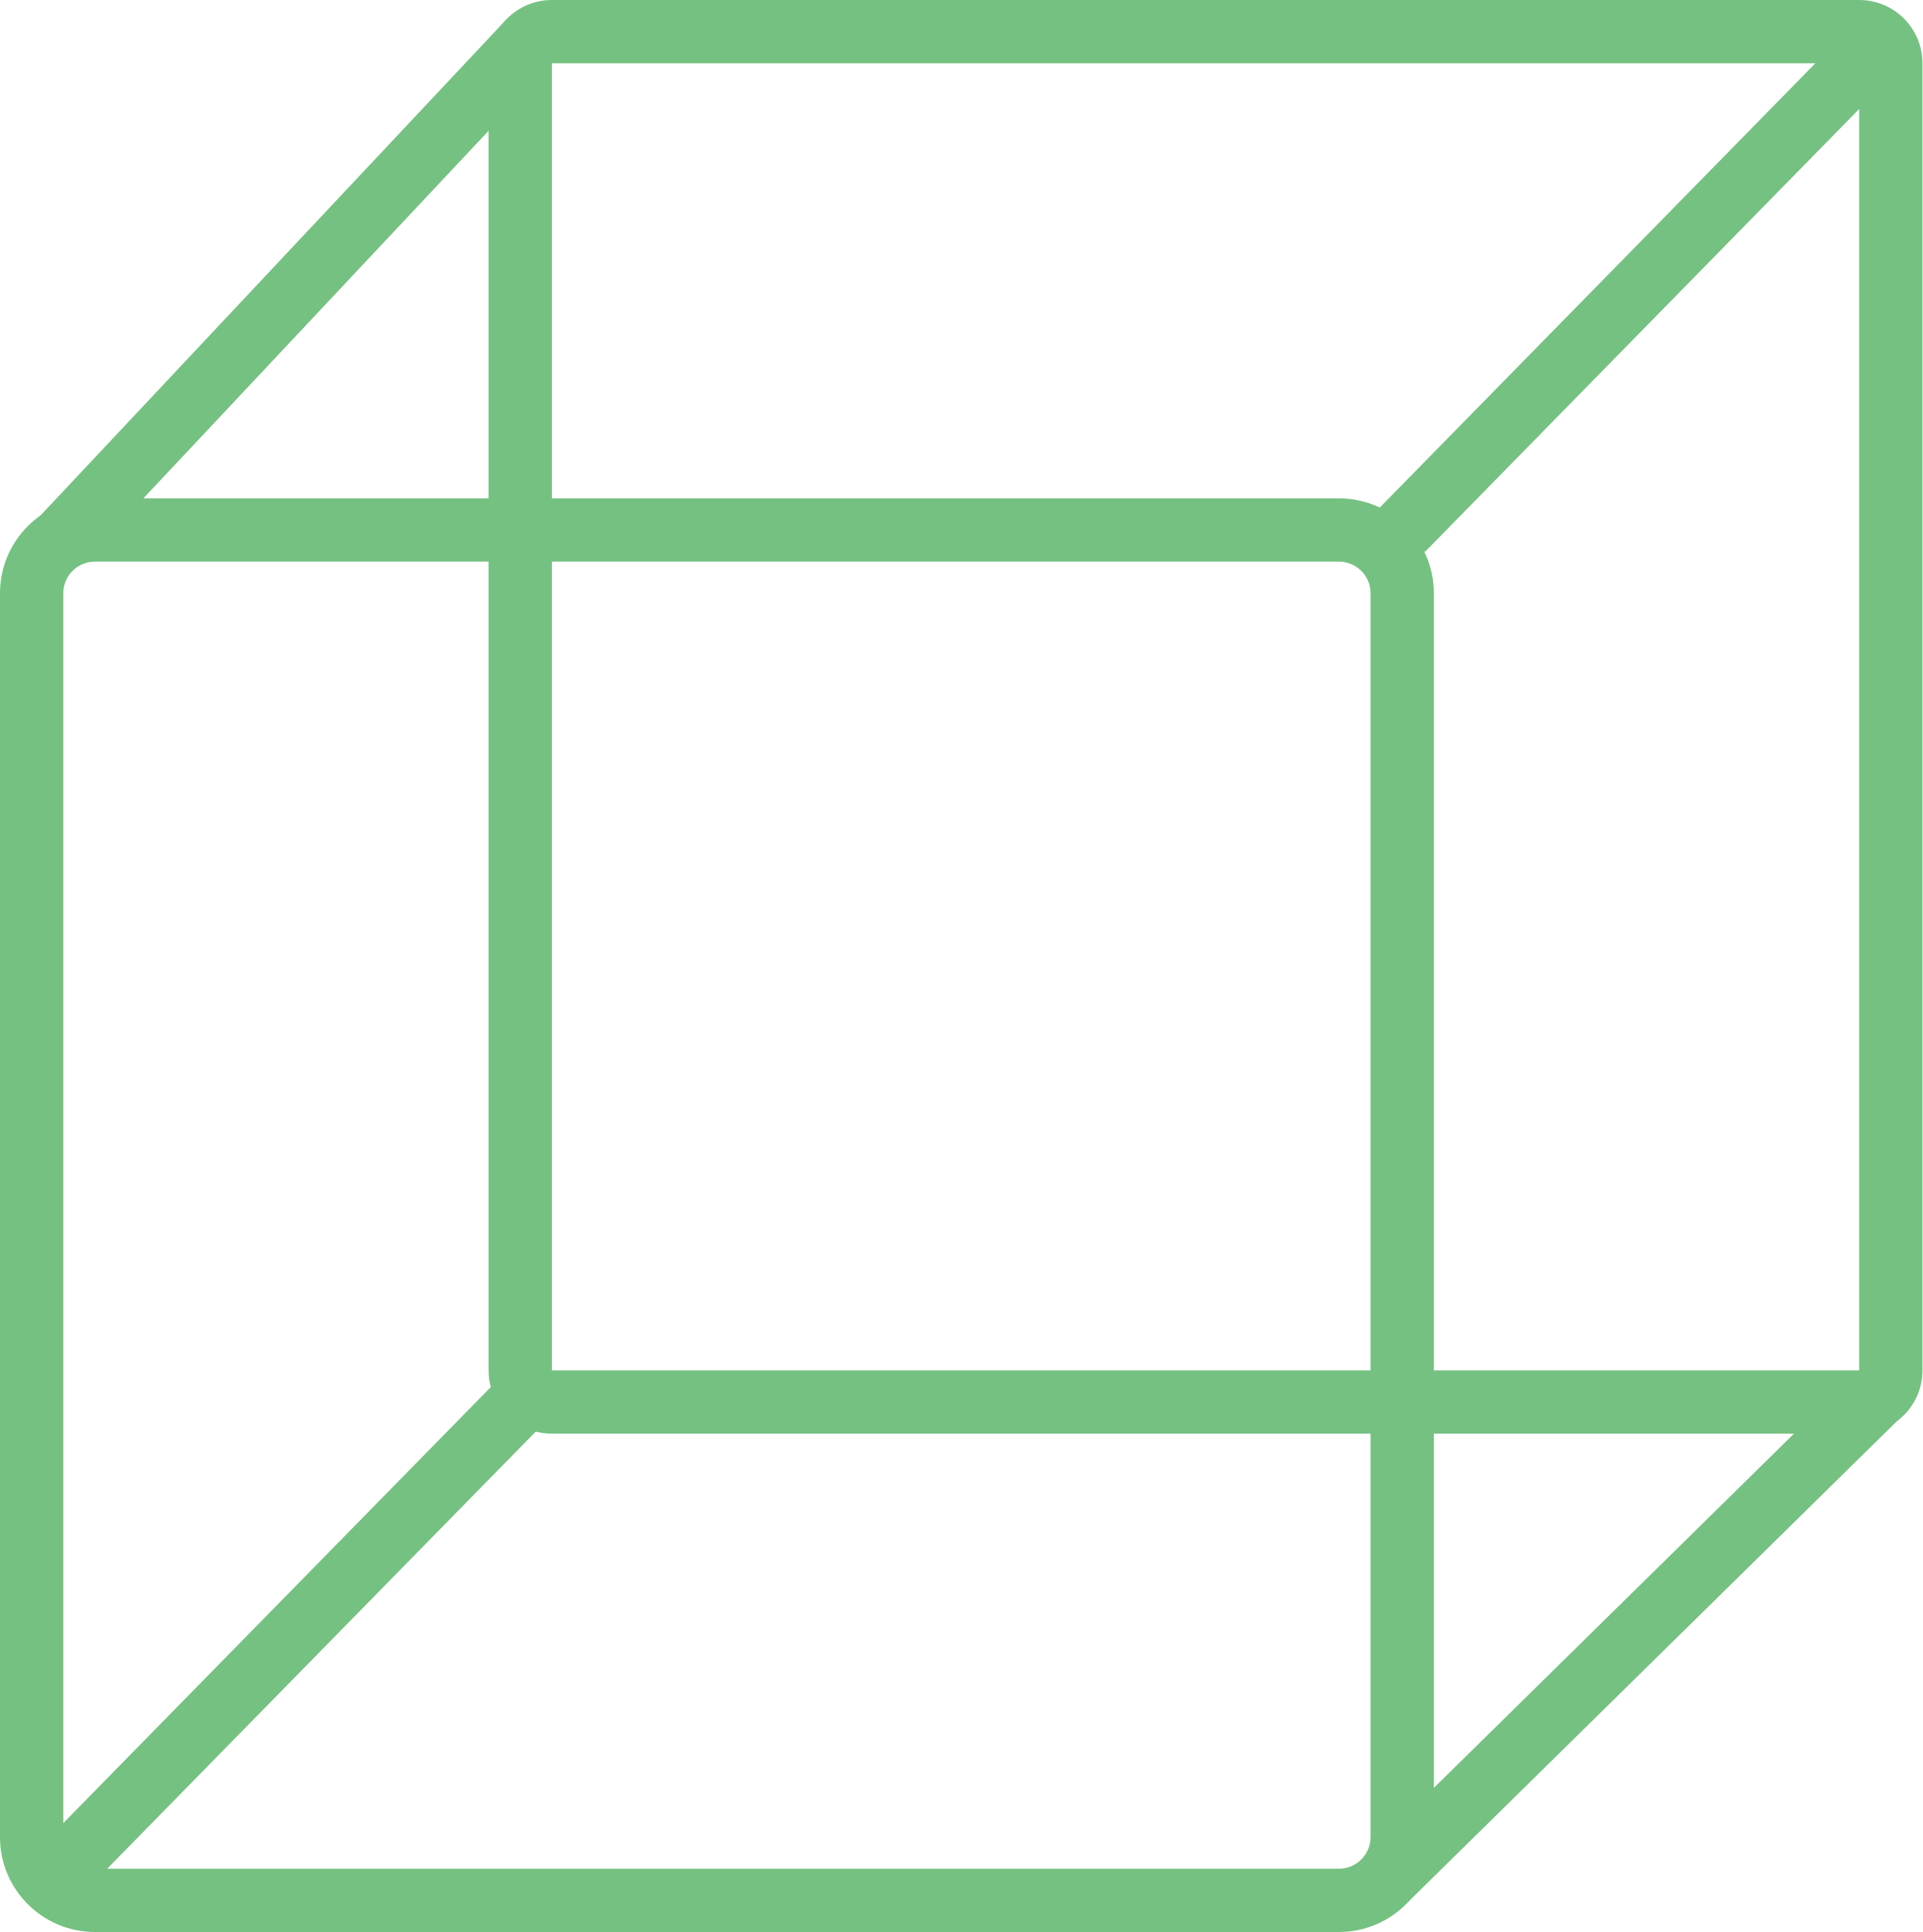
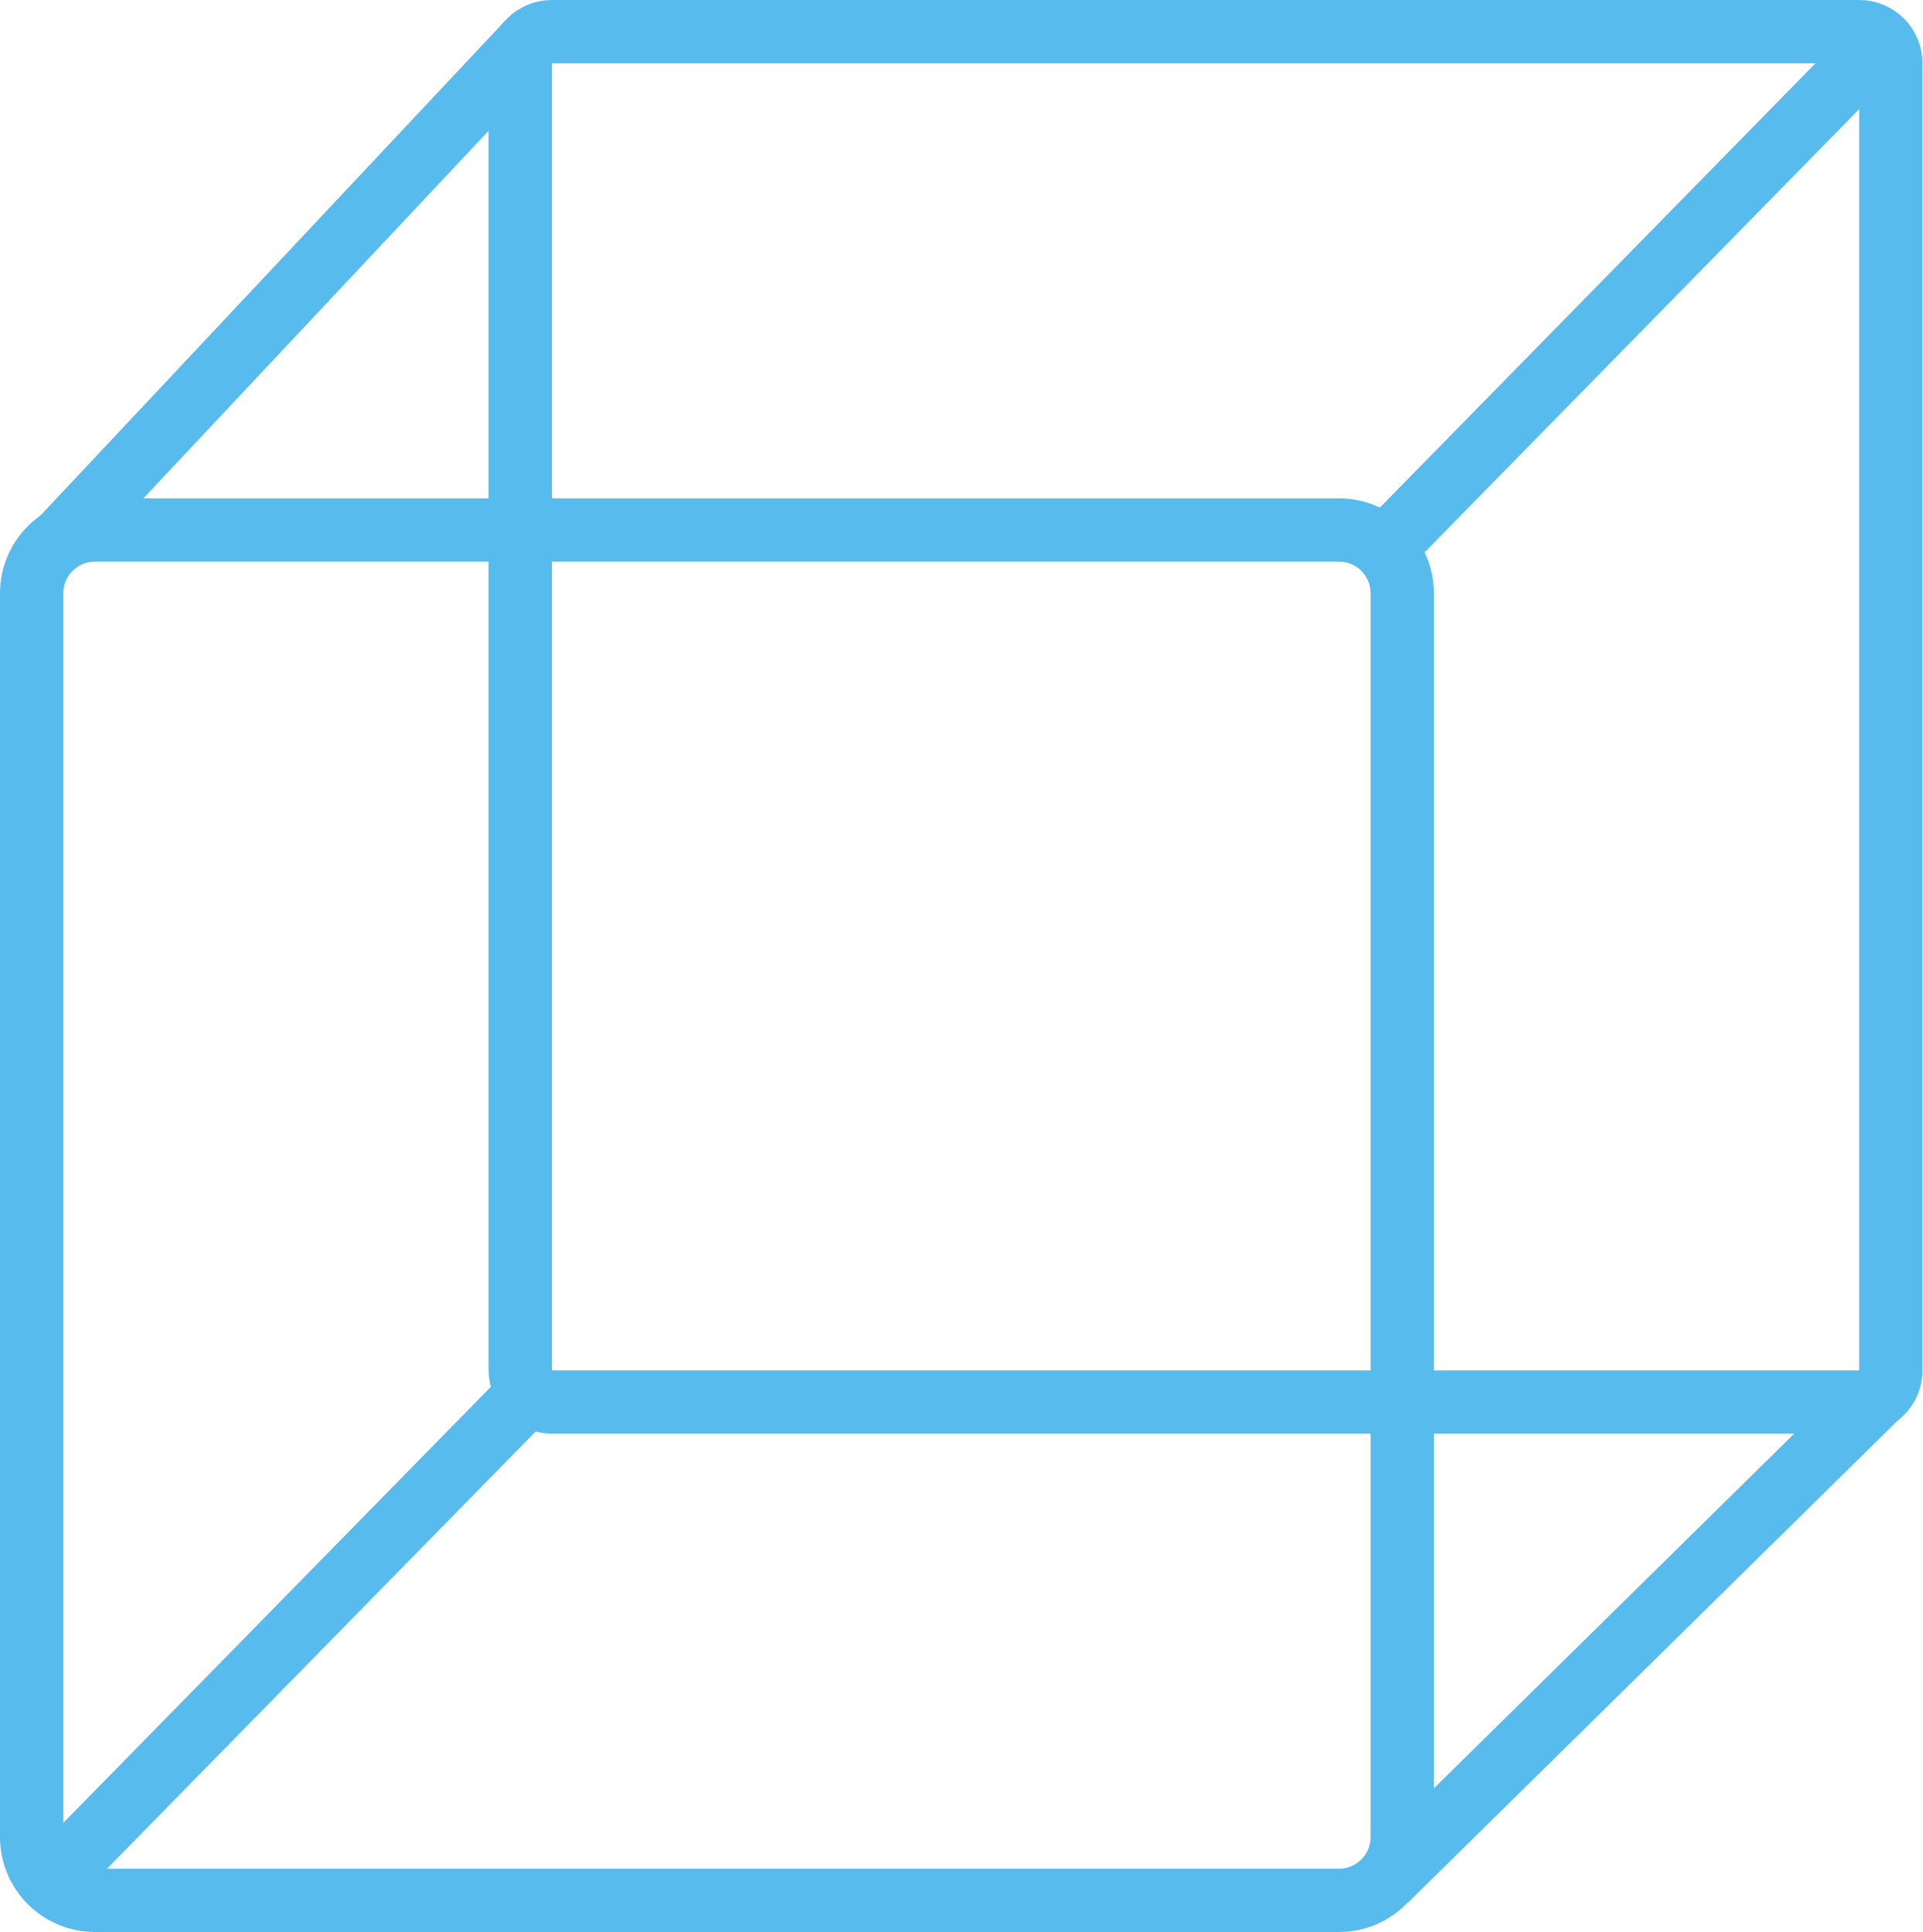
<svg xmlns="http://www.w3.org/2000/svg" viewBox="0 0 60.75 61.06">
  <g id="Layer_2" data-name="Layer 2">
    <g id="Layer_2-2" data-name="Layer 2">
-       <path d="M42.31,61.06H3a3,3,0,0,1-3-3V18.75a3,3,0,0,1,3-3H42.31a3,3,0,0,1,3,3V58.06A3,3,0,0,1,42.31,61.06ZM3,17.75a1,1,0,0,0-1,1V58.06a1,1,0,0,0,1,1H42.31a1,1,0,0,0,1-1V18.75a1,1,0,0,0-1-1Z" fill="#75c181" />
-       <path d="M58.75,45.31H17.44a2,2,0,0,1-2-2V2a2,2,0,0,1,2-2H58.75a2,2,0,0,1,2,2V43.31A2,2,0,0,1,58.75,45.31ZM17.44,2V43.31H58.75V2Z" fill="#75c181" />
-       <rect x="41.01" y="7.87" width="22.05" height="2" transform="translate(9.27 39.82) rotate(-45.57)" fill="#75c181" />
-       <rect x="-1.5" y="8.2" width="21.6" height="2" transform="translate(-3.77 9.69) rotate(-46.8)" fill="#75c181" />
-       <rect x="-2.31" y="51.19" width="22.05" height="2" transform="translate(-34.65 21.88) rotate(-45.57)" fill="#75c181" />
-       <rect x="40.67" y="50.77" width="21.78" height="2" transform="translate(-21.5 51.01) rotate(-44.53)" fill="#75c181" />
+       <rect x="1" y="16.75" width="43.31" height="43.31" rx="2" ry="2" style="fill:none;stroke:#58bbee;stroke-width:2px" />
+       <rect x="16.44" y="1" width="43.31" height="43.31" rx="1" ry="1" style="fill:none;stroke:#58bbee;stroke-width:2px" />
+       <line x1="44.31" y1="16.75" x2="59.75" y2="1" style="fill:none;stroke:#58bbee;stroke-width:2px" />
+       <line x1="1.91" y1="17.08" x2="16.7" y2="1.33" style="fill:none;stroke:#58bbee;stroke-width:2px" />
+       <line x1="1" y1="60.06" x2="16.44" y2="44.31" style="fill:none;stroke:#58bbee;stroke-width:2px" />
+       <line x1="43.8" y1="59.41" x2="59.32" y2="44.13" style="fill:none;stroke:#58bbee;stroke-width:2px" />
    </g>
  </g>
</svg>
